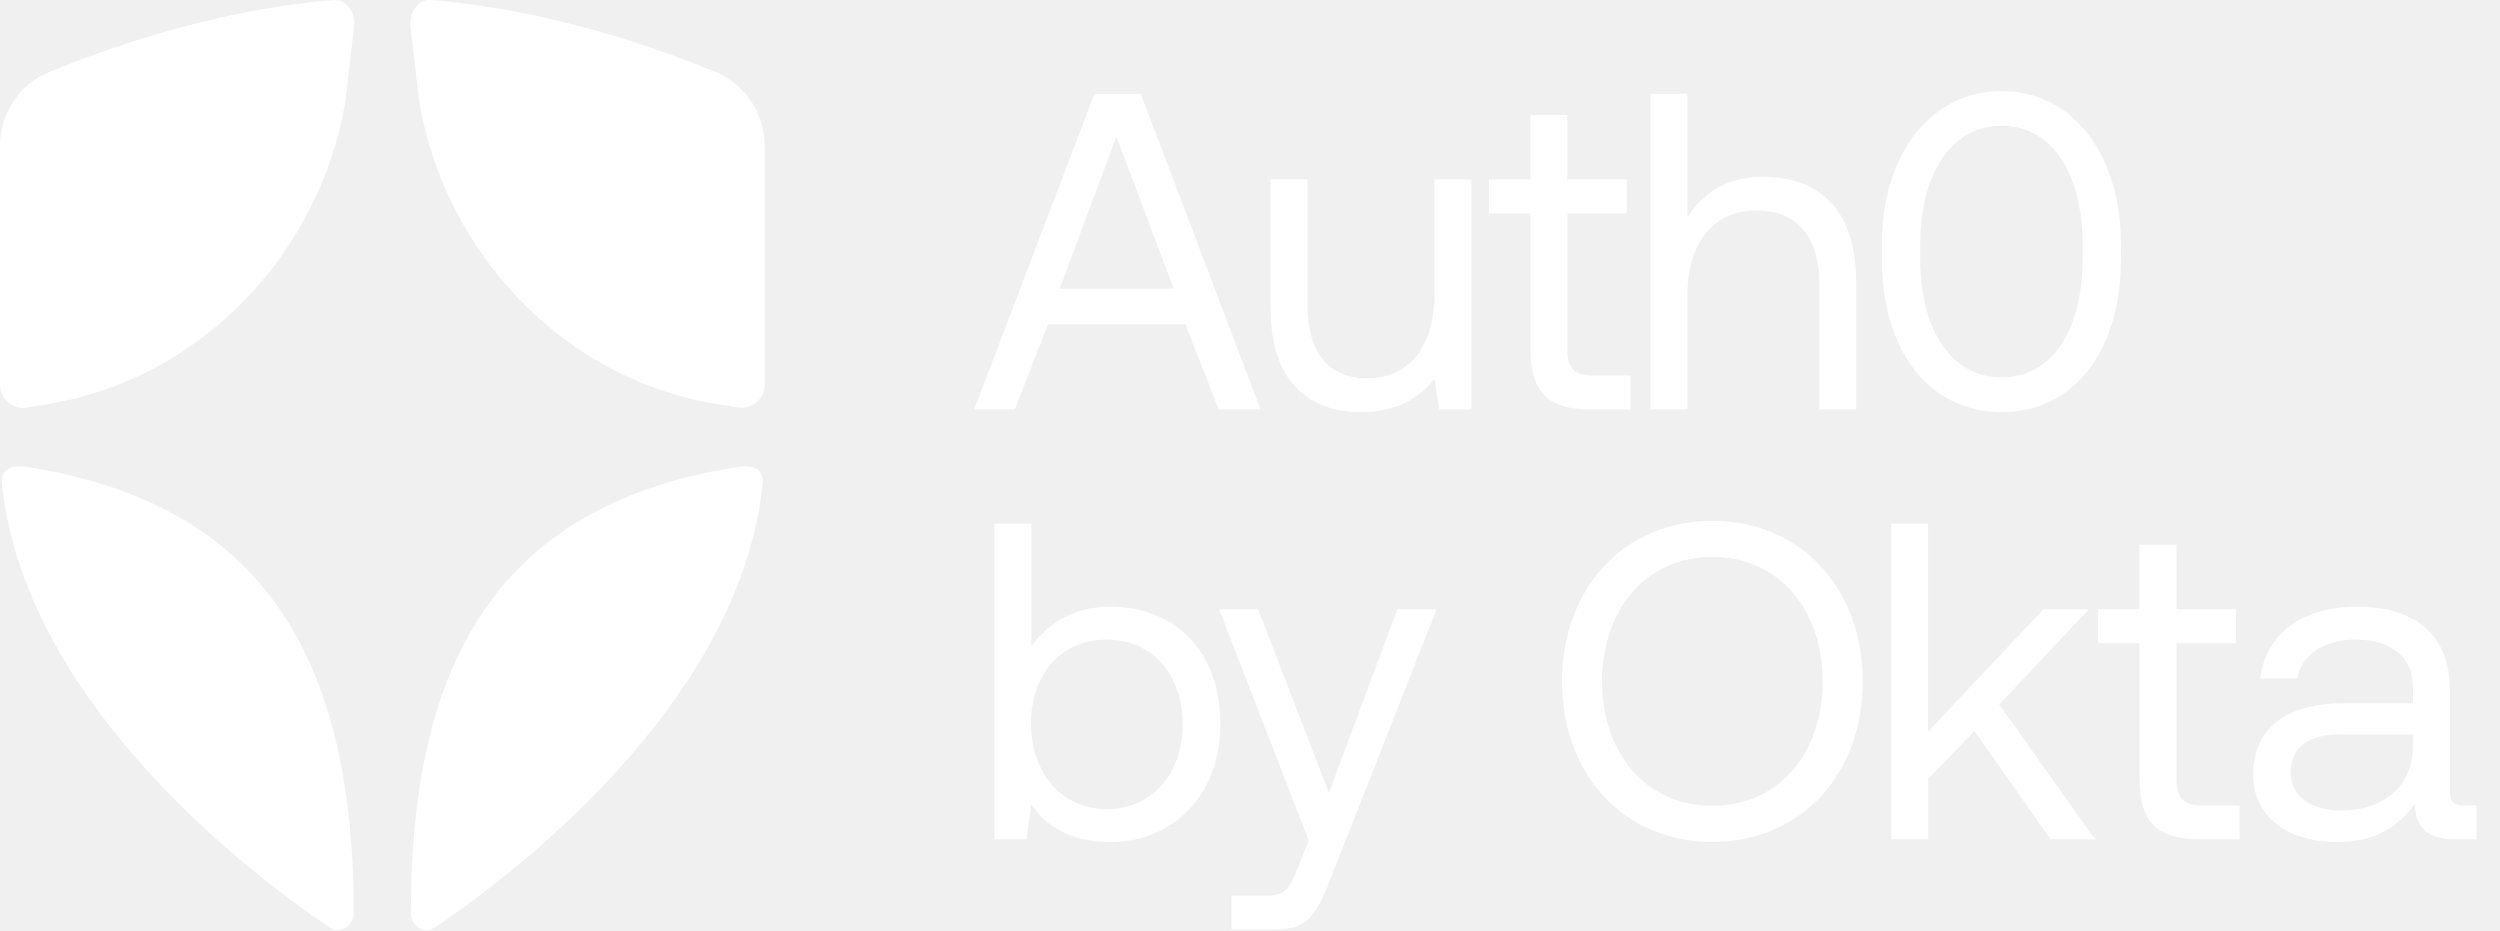
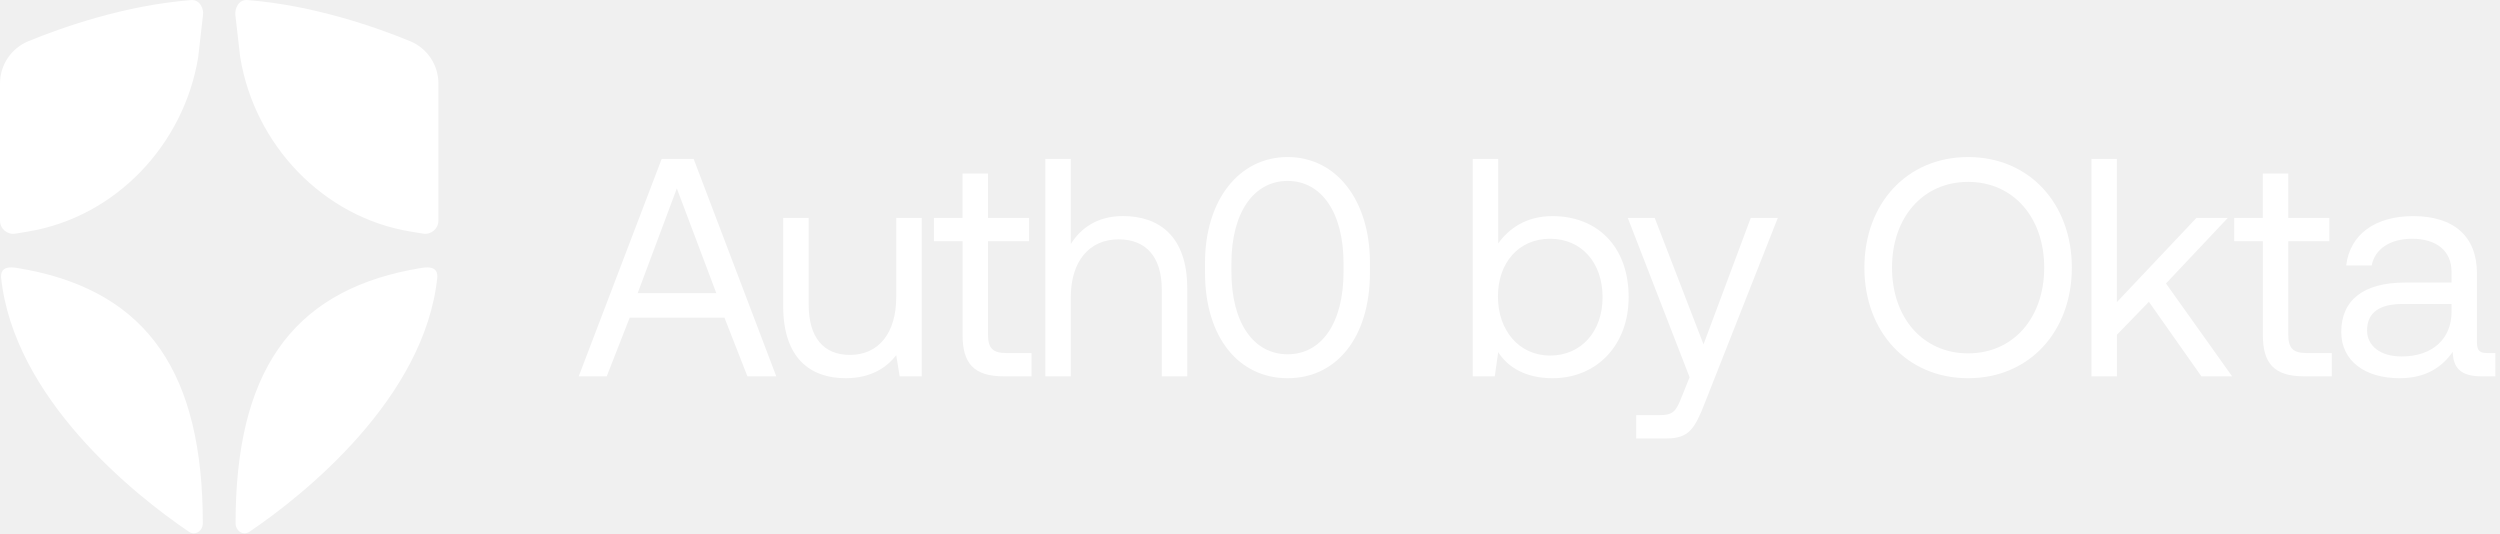
- <svg xmlns="http://www.w3.org/2000/svg" width="86" height="32" viewBox="0 0 86 32" fill="none">
-   <path d="M33.514 14.084L37.649 3.227H39.243L43.363 14.084H41.924L40.778 11.153H36.055L34.91 14.084H33.514ZM40.373 9.928L38.405 4.7L36.453 9.928H40.373Z" fill="white" />
-   <path d="M49.343 6.174H50.614V14.084H49.514L49.343 13.03C48.879 13.619 48.121 14.178 46.82 14.178C45.085 14.178 43.707 13.201 43.707 10.578V6.174H44.978V10.501C44.978 12.145 45.721 13.014 47.037 13.014C48.476 13.014 49.343 11.912 49.343 10.129V6.174Z" fill="white" />
-   <path d="M51.22 7.336V6.173H52.646V3.956H53.917V6.173H55.962V7.336H53.917V12.005C53.917 12.671 54.149 12.92 54.83 12.92H56.085V14.083H54.707C53.191 14.083 52.649 13.417 52.649 12.021V7.336H51.22Z" fill="white" />
-   <path d="M63.854 9.677V14.081H62.583V9.754C62.583 8.11 61.793 7.241 60.431 7.241C58.96 7.241 58.047 8.342 58.047 10.126V14.081H56.776V3.227H58.047V7.476C58.512 6.733 59.318 6.08 60.647 6.08C62.412 6.08 63.851 7.056 63.851 9.68L63.854 9.677Z" fill="white" />
-   <path d="M64.737 8.406C64.737 5.32 66.409 3.132 68.857 3.132C71.305 3.132 72.96 5.32 72.96 8.406V8.903C72.96 12.145 71.289 14.177 68.857 14.177C66.425 14.177 64.737 12.145 64.737 8.903V8.406ZM71.644 8.451C71.644 5.876 70.528 4.325 68.857 4.325C67.186 4.325 66.054 5.876 66.054 8.451V8.855C66.054 11.431 67.17 12.982 68.857 12.982C70.544 12.982 71.644 11.431 71.644 8.855V8.451Z" fill="white" />
-   <path d="M41.982 24.917C41.982 27.337 40.373 28.966 38.188 28.966C36.856 28.966 35.959 28.423 35.479 27.663L35.308 28.872H34.208V18.015H35.479V22.235C36.005 21.505 36.856 20.871 38.188 20.871C40.373 20.871 41.982 22.345 41.982 24.92V24.917ZM40.682 24.917C40.682 23.195 39.63 22.002 38.066 22.002C36.501 22.002 35.465 23.198 35.465 24.888C35.465 26.578 36.517 27.835 38.066 27.835C39.614 27.835 40.682 26.639 40.682 24.92V24.917Z" fill="white" />
-   <path d="M41.934 20.961H43.282L45.715 27.275L48.069 20.961H49.418L45.779 30.206C45.282 31.479 44.989 31.974 43.875 31.974H42.359V30.811H43.488C44.217 30.811 44.34 30.623 44.633 29.88L45.021 28.917L41.94 20.961H41.934Z" fill="white" />
-   <path d="M58.906 28.962C55.855 28.962 53.735 26.635 53.735 23.44C53.735 20.244 55.857 17.917 58.906 17.917C61.955 17.917 64.078 20.244 64.078 23.44C64.078 26.635 61.955 28.962 58.906 28.962ZM58.906 27.721C61.167 27.721 62.7 25.937 62.7 23.44C62.7 20.942 61.167 19.158 58.906 19.158C56.645 19.158 55.112 20.942 55.112 23.44C55.112 25.937 56.645 27.721 58.906 27.721Z" fill="white" />
-   <path d="M65.055 18.015H66.326V25.166L70.291 20.962H71.855L68.774 24.235L72.071 28.872H70.539L67.922 25.15L66.329 26.794V28.872H65.058V18.015H65.055Z" fill="white" />
-   <path d="M72.175 22.125V20.961H73.601V18.744H74.872V20.961H76.917V22.125H74.872V26.794C74.872 27.46 75.104 27.708 75.785 27.708H77.04V28.872H75.662C74.145 28.872 73.603 28.206 73.603 26.81V22.125H72.175Z" fill="white" />
-   <path d="M85.191 27.708V28.872H84.494C83.442 28.872 83.085 28.422 83.069 27.647C82.572 28.361 81.784 28.965 80.42 28.965C78.685 28.965 77.51 28.096 77.51 26.655C77.51 25.072 78.61 24.189 80.684 24.189H83.007V23.646C83.007 22.622 82.278 22.002 81.04 22.002C79.924 22.002 79.181 22.528 79.027 23.336H77.756C77.943 21.785 79.195 20.87 81.101 20.87C83.114 20.87 84.275 21.879 84.275 23.724V27.181C84.275 27.601 84.43 27.708 84.785 27.708H85.191ZM80.562 25.259C79.432 25.259 78.797 25.679 78.797 26.577C78.797 27.353 79.462 27.88 80.516 27.88C82.097 27.88 83.01 26.965 83.01 25.646V25.259H80.562Z" fill="white" />
-   <path d="M1.686 13.891C6.923 13.027 11.028 8.691 11.888 3.446L12.177 0.925C12.248 0.524 11.977 -0.034 11.471 0.006C7.514 0.315 3.78 1.623 1.703 2.473C0.671 2.896 0 3.898 0 5.014V13.239C0 13.725 0.437 14.097 0.917 14.02L1.686 13.894V13.891Z" fill="white" />
-   <path d="M14.415 3.446C15.277 8.692 19.383 13.027 24.617 13.892L25.386 14.017C25.866 14.098 26.303 13.726 26.303 13.236V5.011C26.303 3.895 25.631 2.894 24.6 2.47C22.52 1.617 18.789 0.312 14.832 0.003C14.323 -0.037 14.063 0.527 14.123 0.922L14.412 3.443L14.415 3.446Z" fill="white" />
-   <path d="M24.613 16.195C17.456 17.609 14.133 22.374 14.133 31.394C14.133 31.846 14.582 32.161 14.959 31.909C18.25 29.686 25.493 23.882 26.239 16.622C26.267 15.709 25.128 16.138 24.613 16.195Z" fill="white" />
-   <path d="M1.688 16.195C8.845 17.609 12.168 22.374 12.168 31.394C12.168 31.846 11.72 32.161 11.342 31.909C8.051 29.686 0.808 23.882 0.063 16.622C0.034 15.709 1.174 16.138 1.688 16.195Z" fill="white" />
+ <svg xmlns="http://www.w3.org/2000/svg" width="300" height="64" viewBox="0 0 300 64" fill="none">
+   <path d="M69.447 45.16L79.401 19.07H83.238L93.153 45.16H89.69L86.933 38.117H75.565L72.808 45.16H69.447ZM85.956 35.174L81.22 22.611L76.522 35.174H85.956Z" fill="white" />
+   <path d="M107.548 26.152H110.607V45.16H107.959L107.548 42.628C106.43 44.042 104.605 45.385 101.475 45.385C97.298 45.385 93.982 43.04 93.982 36.736V26.152H97.041V36.549C97.041 40.501 98.828 42.59 101.996 42.59C105.459 42.59 107.548 39.942 107.548 35.656V26.152Z" fill="white" />
+   <path d="M112.072 28.947V26.152H115.503V20.824H118.562V26.152H123.485V28.947H118.562V40.167C118.562 41.767 119.121 42.365 120.76 42.365H123.78V45.16H120.464C116.814 45.16 115.51 43.56 115.51 40.206V28.947H112.072Z" fill="white" />
+   <path d="M142.474 34.576V45.16H139.415V34.763C139.415 30.811 137.513 28.722 134.236 28.722C130.695 28.722 128.497 31.37 128.497 35.656V45.16H125.438V19.07H128.497V29.281C129.615 27.495 131.556 25.927 134.756 25.927C139.004 25.927 142.467 28.272 142.467 34.576H142.474Z" fill="white" />
+   <path d="M144.601 31.517C144.601 24.102 148.624 18.845 154.516 18.845C160.409 18.845 164.393 24.102 164.393 31.517V32.713C164.393 40.501 160.371 45.385 154.516 45.385C148.662 45.385 144.601 40.501 144.601 32.713V31.517ZM161.225 31.627C161.225 25.438 158.539 21.711 154.516 21.711C150.494 21.711 147.769 25.438 147.769 31.627V32.597C147.769 38.785 150.455 42.513 154.516 42.513C158.578 42.513 161.225 38.785 161.225 32.597V31.627Z" fill="white" />
+   <path d="M195.438 35.656C195.438 41.472 191.563 45.385 186.307 45.385C183.1 45.385 180.941 44.081 179.784 42.256L179.373 45.16H176.725V19.07H179.784V29.21C181.05 27.456 183.1 25.933 186.307 25.933C191.563 25.933 195.438 29.474 195.438 35.662V35.656ZM192.309 35.656C192.309 31.517 189.777 28.651 186.011 28.651C182.245 28.651 179.752 31.524 179.752 35.585C179.752 39.647 182.284 42.667 186.011 42.667C189.738 42.667 192.309 39.794 192.309 35.662V35.656Z" fill="white" />
+   <path d="M195.322 26.152H198.568L204.422 41.324L210.09 26.152H213.335L204.576 48.367C203.381 51.426 202.674 52.614 199.994 52.614H196.344V49.819H199.062C200.817 49.819 201.112 49.369 201.819 47.583L202.751 45.27L195.335 26.152H195.322Z" fill="white" />
+   <path d="M236.173 45.385C228.828 45.385 223.726 39.794 223.726 32.115C223.726 24.436 228.835 18.845 236.173 18.845C243.512 18.845 248.621 24.436 248.621 32.115C248.621 39.794 243.512 45.385 236.173 45.385ZM236.173 42.403C241.616 42.403 245.305 38.117 245.305 32.115C245.305 26.113 241.616 21.827 236.173 21.827C230.73 21.827 227.042 26.113 227.042 32.115C227.042 38.117 230.73 42.403 236.173 42.403Z" fill="white" />
+   <path d="M250.966 19.07H254.025V36.254L263.568 26.152H267.334L259.918 34.017L267.854 45.16H264.166L257.868 36.215L254.032 40.167V45.16H250.973V19.07H250.966Z" fill="white" />
+   <path d="M268.105 28.947V26.152H271.536V20.824H274.595V26.152H279.518V28.947H274.595V40.167C274.595 41.767 275.154 42.365 276.793 42.365H279.813V45.16H276.497C272.847 45.16 271.543 43.56 271.543 40.206V28.947H268.105Z" fill="white" />
+   <path d="M299.439 42.365V45.16H297.761C295.23 45.16 294.368 44.081 294.33 42.217C293.135 43.933 291.239 45.385 287.955 45.385C283.778 45.385 280.951 43.297 280.951 39.833C280.951 36.029 283.598 33.908 288.591 33.908H294.182V32.603C294.182 30.142 292.428 28.651 289.446 28.651C286.76 28.651 284.973 29.917 284.601 31.858H281.542C281.992 28.131 285.006 25.933 289.594 25.933C294.439 25.933 297.234 28.356 297.234 32.79V41.099C297.234 42.108 297.607 42.365 298.462 42.365H299.439ZM288.296 36.478C285.577 36.478 284.048 37.487 284.048 39.647C284.048 41.51 285.648 42.776 288.186 42.776C291.991 42.776 294.188 40.578 294.188 37.41V36.478H288.296Z" fill="white" />
+   <path d="M3.372 27.782C13.847 26.054 22.058 17.382 23.779 6.89L24.356 1.847C24.499 1.045 23.956 -0.071 22.944 0.009C15.03 0.628 7.56 3.243 3.406 4.944C1.343 5.791 0 7.794 0 10.026V26.477C0 27.45 0.874 28.194 1.834 28.04L3.372 27.788V27.782Z" fill="white" />
+   <path d="M28.831 6.89C30.557 17.382 38.769 26.054 49.238 27.783L50.775 28.035C51.735 28.195 52.61 27.451 52.61 26.472V10.021C52.61 7.789 51.267 5.785 49.204 4.938C45.044 3.232 37.58 0.622 29.666 0.004C28.648 -0.076 28.128 1.052 28.248 1.841L28.825 6.884L28.831 6.89Z" fill="white" />
+   <path d="M49.23 32.391C34.915 35.218 28.269 44.749 28.269 62.791C28.269 63.695 29.166 64.325 29.92 63.821C36.504 59.374 50.99 47.765 52.482 33.244C52.539 31.418 50.259 32.276 49.23 32.391Z" fill="white" />
+   <path d="M3.377 32.391C17.692 35.218 24.338 44.749 24.338 62.791C24.338 63.695 23.441 64.325 22.687 63.821C16.103 59.374 1.617 47.765 0.125 33.244C0.068 31.418 2.348 32.276 3.377 32.391Z" fill="white" />
</svg>
